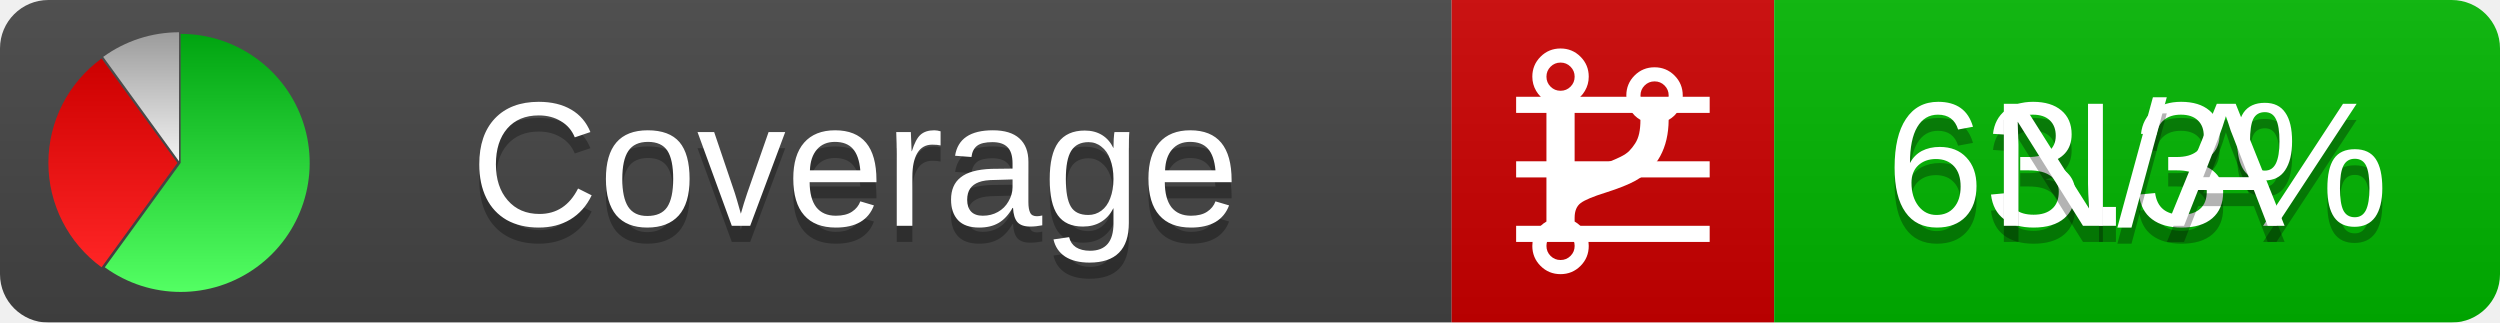
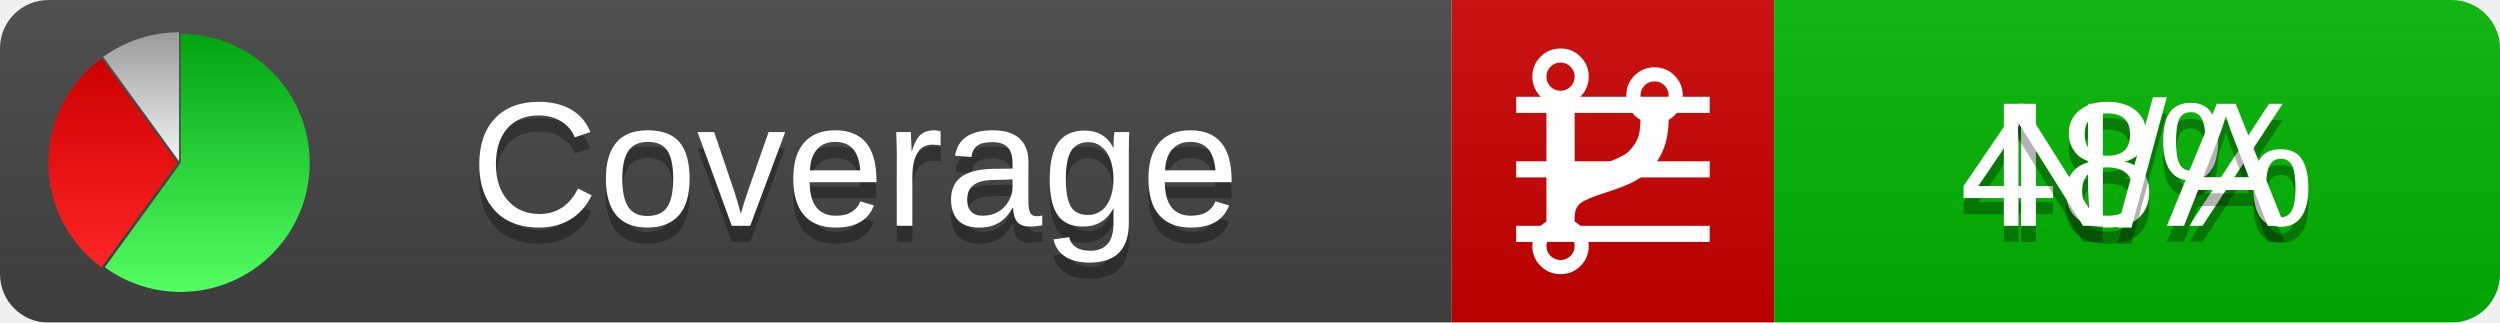
<svg xmlns="http://www.w3.org/2000/svg" xmlns:xlink="http://www.w3.org/1999/xlink" width="155" height="20">
  <style type="text/css">
          
            @keyframes fadeout {
              0 % { visibility: visible; opacity: 1; }
              40% { visibility: visible; opacity: 1; }
              50% { visibility: hidden; opacity: 0; }
              90% { visibility: hidden; opacity: 0; }
              100% { visibility: visible; opacity: 1; }
            }
            @keyframes fadein {
              0% { visibility: hidden; opacity: 0; }
              40% { visibility: hidden; opacity: 0; }
              50% { visibility: visible; opacity: 1; }
              90% { visibility: visible; opacity: 1; }
              100% { visibility: hidden; opacity: 0; }
            }
            .linecoverage {
                animation-duration: 10s;
                animation-name: fadeout;
                animation-iteration-count: infinite;
            }
            .branchcoverage {
                animation-duration: 10s;
                animation-name: fadein;
                animation-iteration-count: infinite;
            }
          
    </style>
  <defs>
    <linearGradient id="gradient" x2="0" y2="100%">
      <stop offset="0" stop-color="#bbb" stop-opacity=".1" />
      <stop offset="1" stop-opacity=".1" />
    </linearGradient>
    <linearGradient id="green" x2="0" y2="100%">
      <stop offset="0" stop-color="#00A410" />
      <stop offset="1" stop-color="#53FF63" />
    </linearGradient>
    <linearGradient id="red" x2="0" y2="100%">
      <stop offset="0" stop-color="#C00" />
      <stop offset="1" stop-color="#FF2525" />
    </linearGradient>
    <linearGradient id="gray" x2="0" y2="100%">
      <stop offset="0" stop-color="#9B9B9B" />
      <stop offset="1" stop-color="#F3F3F3" />
    </linearGradient>
    <mask id="mask">
      <rect width="155" height="20" rx="3" fill="#fff" />
    </mask>
    <g id="icon">
      <path style="fill:url(#green);" d="M205,202.5 l0,-200 a200,200 0 1,1 -117.558,361.803 z" />
      <path style="fill:url(#red);" d="M200,202.5 l-117.558,161.803 a200,200 0 0,1 0,-323.607 z" />
      <path style="fill:url(#gray);" d="M202.5,200 l-117.558,-161.803 a200,200 0 0,1 117.558,-38.196 z" />
    </g>
  </defs>
  <g mask="url(#mask)">
    <rect x="0" y="0" width="90" height="20" fill="#444" />
    <rect x="90" y="0" width="20" height="20" fill="#c00" />
    <rect x="110" y="0" width="45" height="20" fill="#00B600" />
    <rect x="0" y="0" width="155" height="20" fill="url(#gradient)" />
  </g>
  <g>
    <path class="linecoverage" stroke="#fff" d="M94 6.5 h12 M94 10.5 h12 M94 14.5 h12" />
    <path class="branchcoverage" fill="#fff" d="m 97.628,15.247 q 0,-0.364 -0.255,-0.619 -0.255,-0.255 -0.619,-0.255 -0.364,0 -0.619,0.255 -0.255,0.255 -0.255,0.619 0,0.364 0.255,0.619 0.255,0.255 0.619,0.255 0.364,0 0.619,-0.255 0.255,-0.255 0.255,-0.619 z m 0,-10.493 q 0,-0.364 -0.255,-0.619 -0.255,-0.255 -0.619,-0.255 -0.364,0 -0.619,0.255 -0.255,0.255 -0.255,0.619 0,0.364 0.255,0.619 0.255,0.255 0.619,0.255 0.364,0 0.619,-0.255 0.255,-0.255 0.255,-0.619 z m 5.83,1.166 q 0,-0.364 -0.255,-0.619 -0.255,-0.255 -0.619,-0.255 -0.364,0 -0.619,0.255 -0.255,0.255 -0.255,0.619 0,0.364 0.255,0.619 0.255,0.255 0.619,0.255 0.364,0 0.619,-0.255 0.255,-0.255 0.255,-0.619 z m 0.874,0 q 0,0.474 -0.237,0.879 -0.237,0.405 -0.638,0.633 -0.018,2.614 -2.059,3.771 -0.619,0.346 -1.849,0.738 -1.166,0.364 -1.544,0.647 -0.378,0.282 -0.378,0.911 l 0,0.237 q 0.401,0.228 0.638,0.633 0.237,0.405 0.237,0.879 0,0.729 -0.51,1.239 -0.51,0.51 -1.239,0.51 -0.729,0 -1.239,-0.51 -0.51,-0.51 -0.51,-1.239 0,-0.474 0.237,-0.879 0.237,-0.405 0.638,-0.633 l 0,-7.469 q -0.401,-0.228 -0.638,-0.633 -0.237,-0.405 -0.237,-0.879 0,-0.729 0.51,-1.239 0.51,-0.51 1.239,-0.51 0.729,0 1.239,0.51 0.51,0.51 0.51,1.239 0,0.474 -0.237,0.879 -0.237,0.405 -0.638,0.633 l 0,4.527 q 0.492,-0.237 1.403,-0.519 0.501,-0.155 0.797,-0.269 0.296,-0.114 0.642,-0.282 0.346,-0.169 0.537,-0.36 0.191,-0.191 0.369,-0.465 0.178,-0.273 0.255,-0.633 0.077,-0.36 0.077,-0.833 -0.401,-0.228 -0.638,-0.633 -0.237,-0.405 -0.237,-0.879 0,-0.729 0.51,-1.239 0.51,-0.51 1.239,-0.51 0.729,0 1.239,0.51 0.51,0.51 0.51,1.239 z" />
  </g>
  <g fill="#fff" text-anchor="middle" font-family="Verdana,Arial,Geneva,sans-serif" font-size="11">
    <a xlink:href="https://github.com/danielpalme/ReportGenerator" target="_top">
      <use xlink:href="#icon" transform="translate(3,2) scale(.04)" />
    </a>
    <text x="53" y="15" fill="#010101" fill-opacity=".3">Coverage</text>
    <text x="53" y="14" fill="#fff">Coverage</text>
-     <text class="linecoverage" x="132.5" y="15" fill="#010101" fill-opacity=".3">63.3%</text>
-     <text class="linecoverage" x="132.5" y="14">63.3%</text>
+     <text class="linecoverage" x="132.5" y="15" fill="#010101" fill-opacity=".3">48%</text>
+     <text class="linecoverage" x="132.5" y="14">48%</text>
    <text class="branchcoverage" x="132.5" y="15" fill="#010101" fill-opacity=".3">N/A</text>
    <text class="branchcoverage" x="132.5" y="14">N/A</text>
  </g>
  <g>
    <rect class="linecoverage" x="90" y="0" width="65" height="20" fill-opacity="0" />
    <rect class="branchcoverage" x="90" y="0" width="65" height="20" fill-opacity="0" />
  </g>
</svg>
